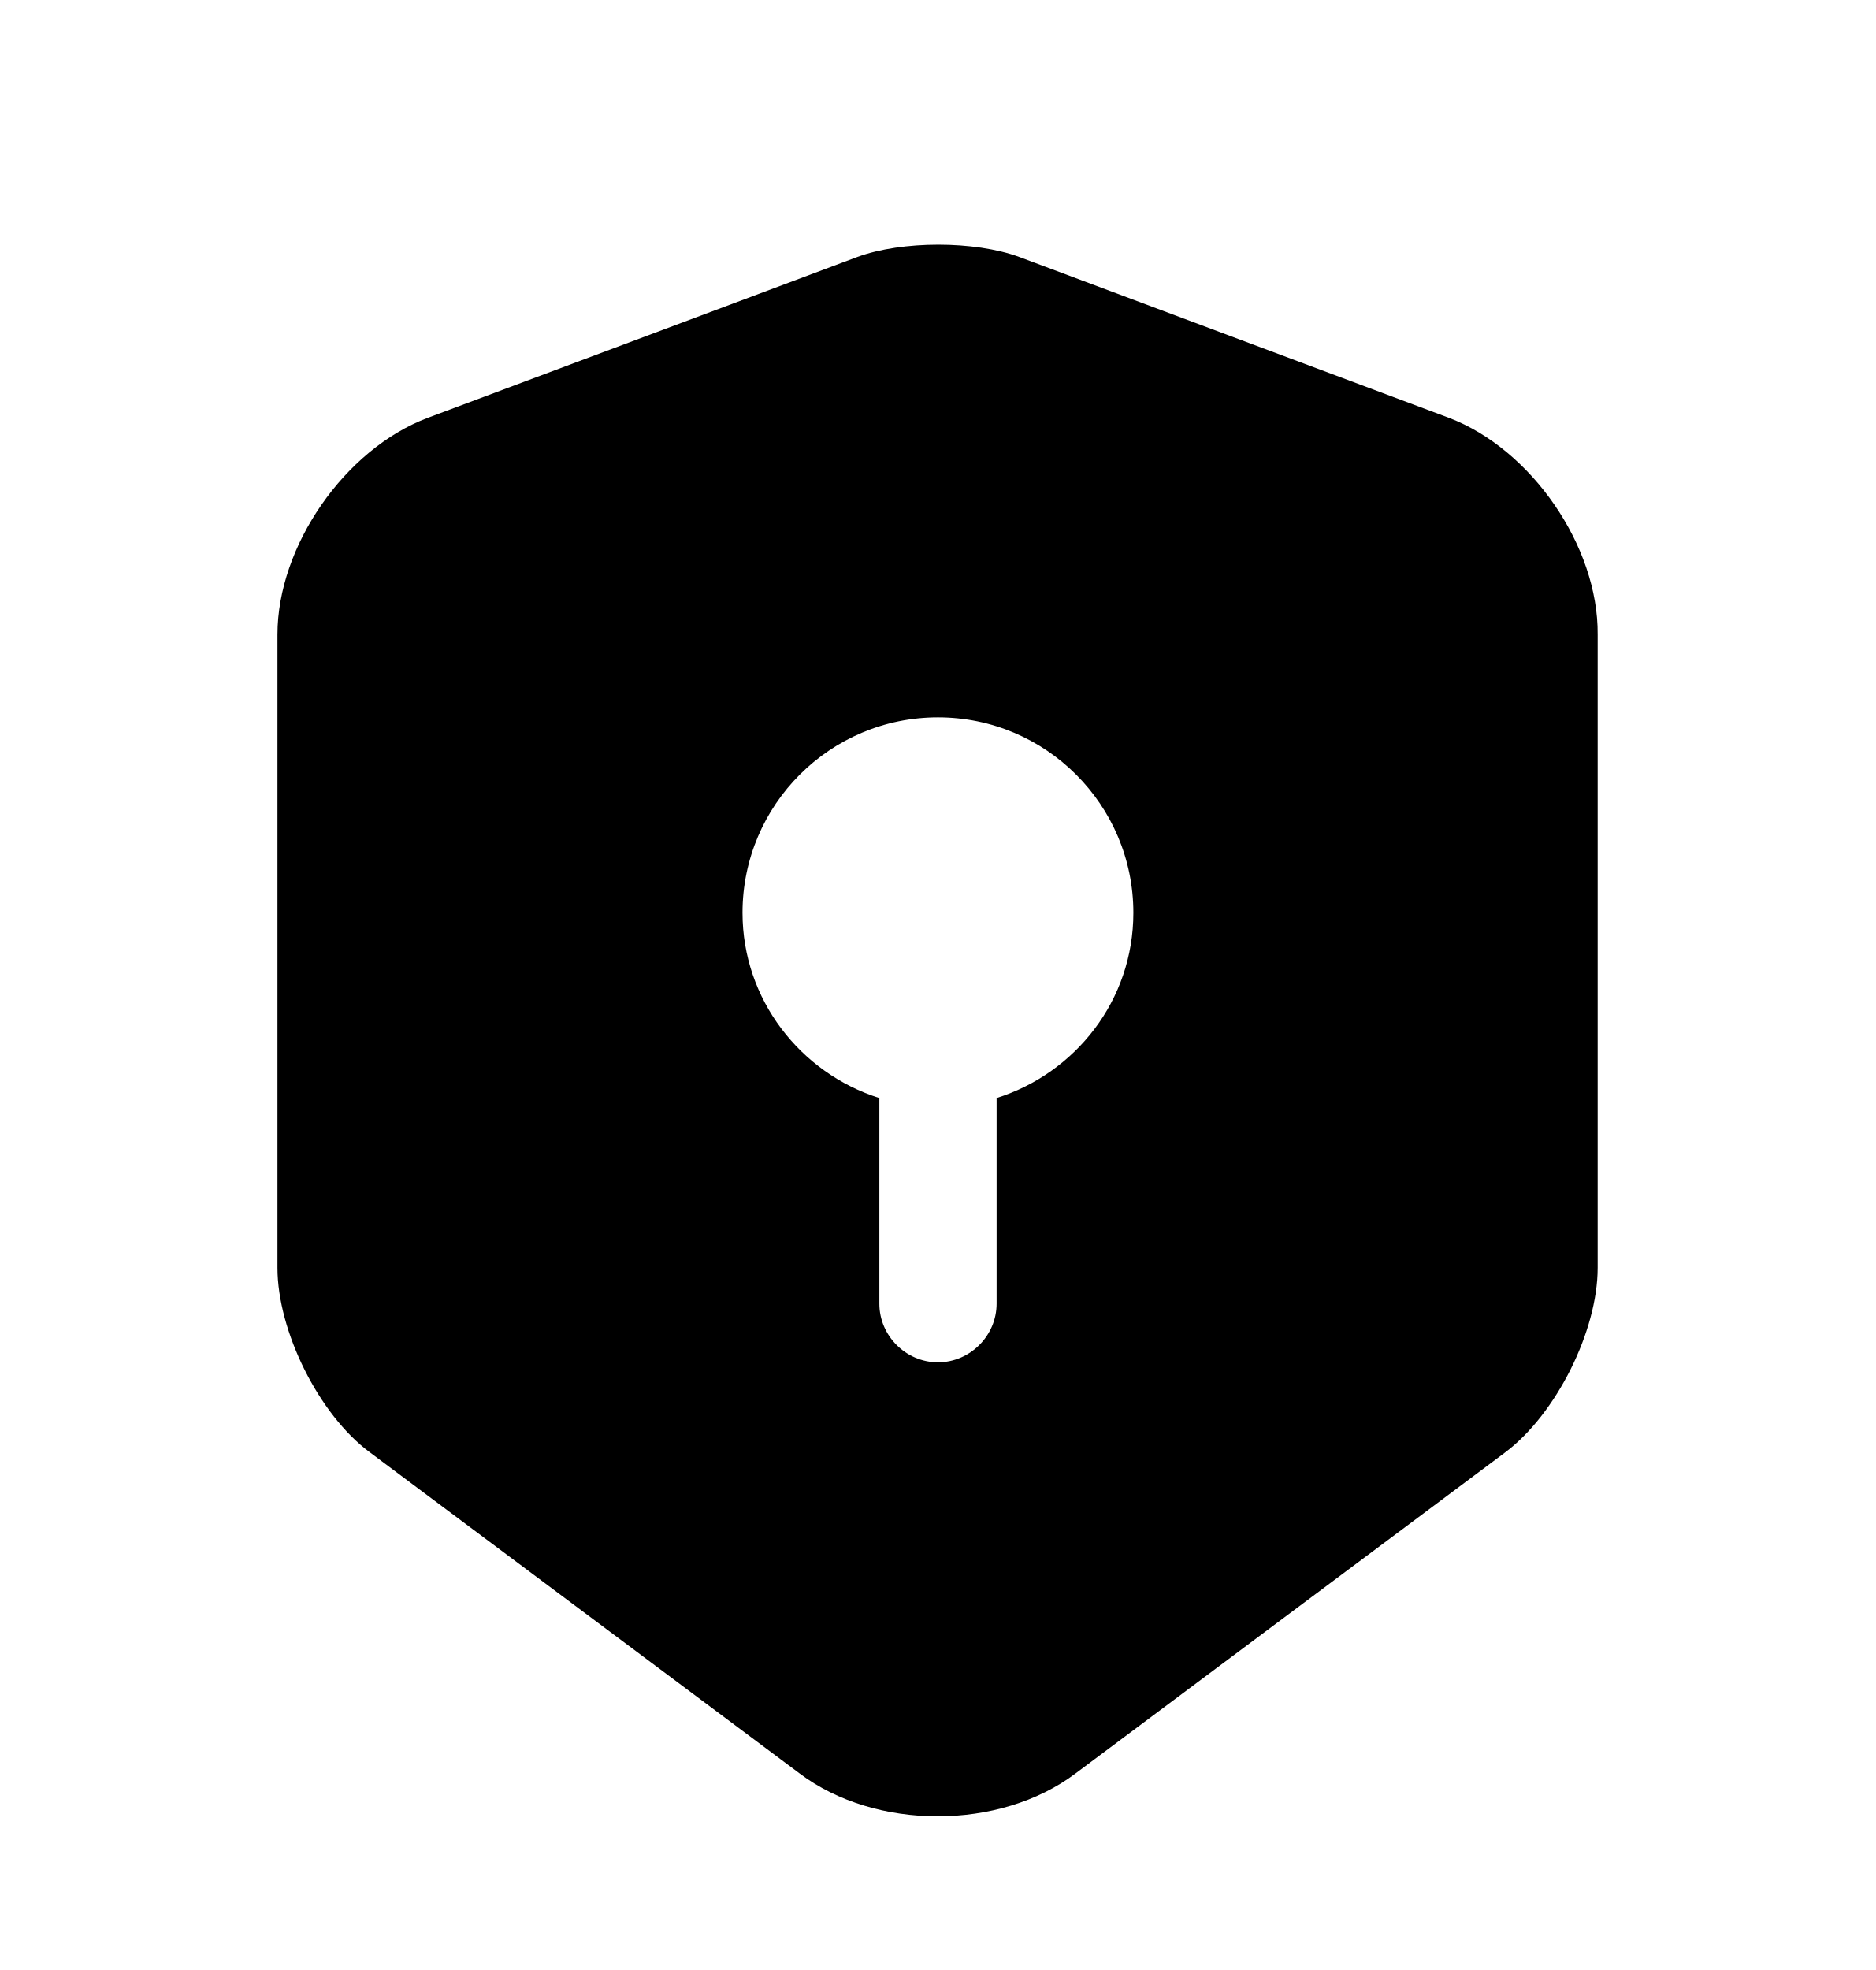
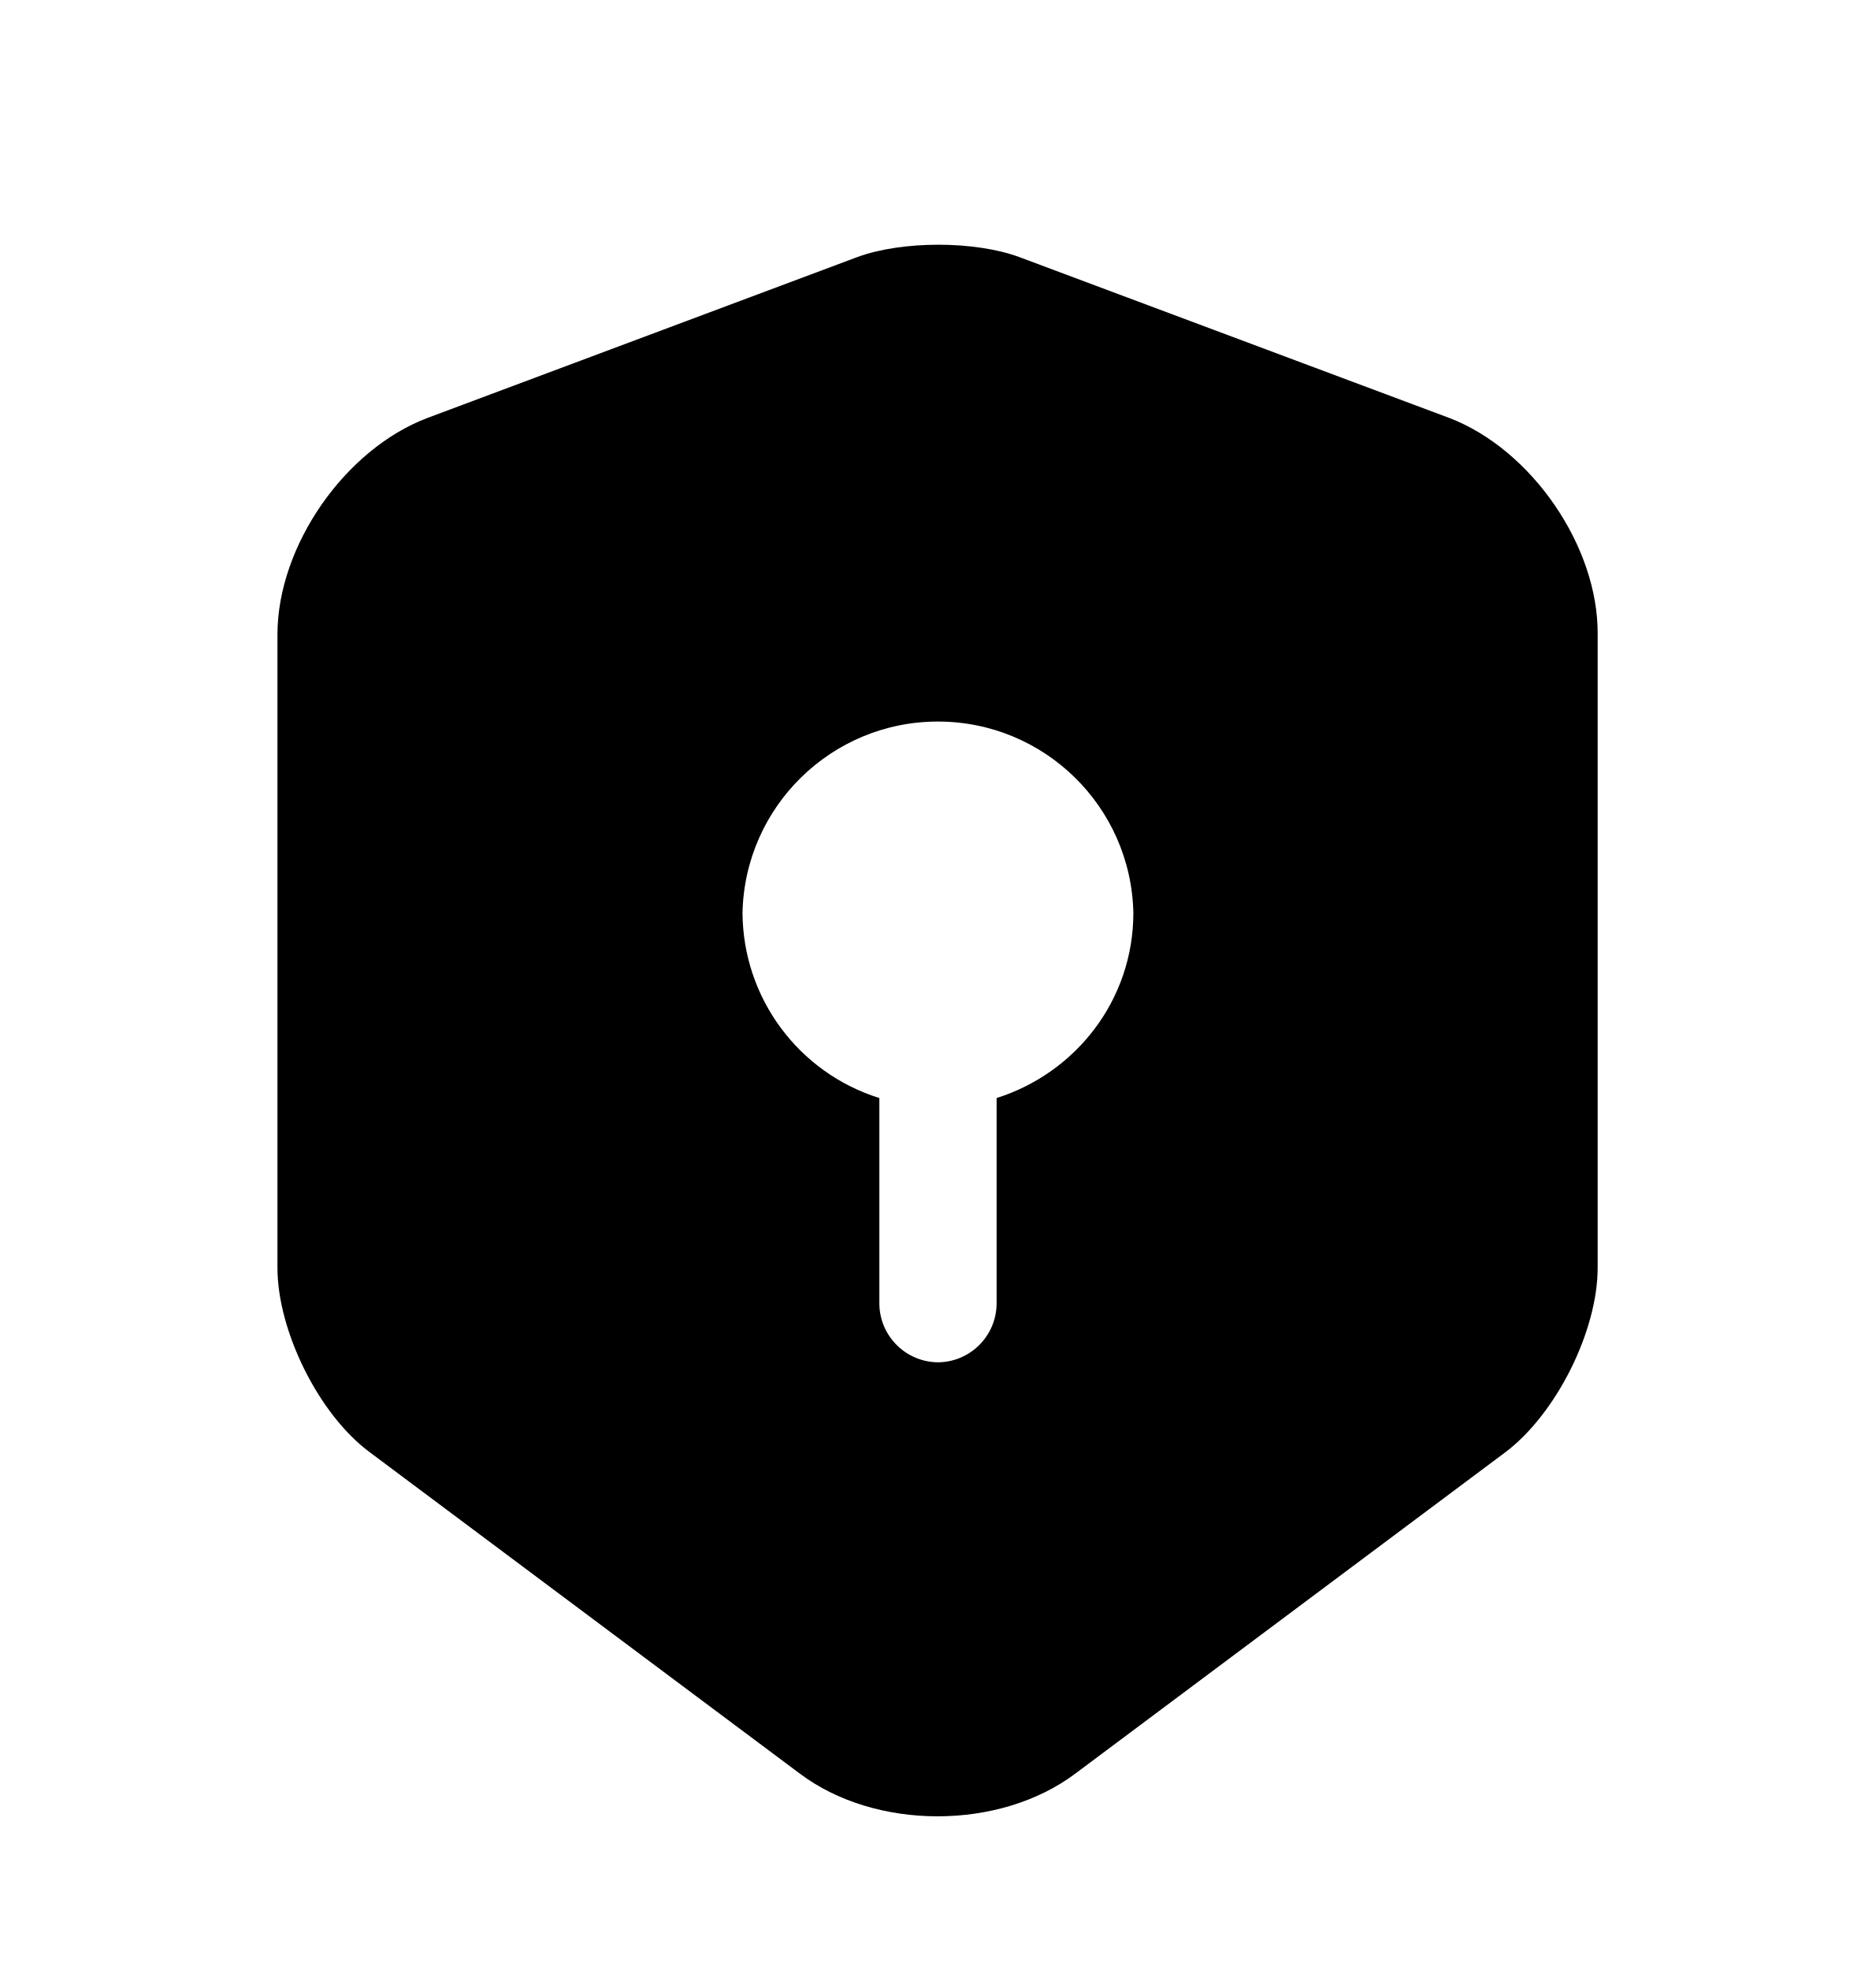
- <svg xmlns="http://www.w3.org/2000/svg" width="20" height="21" viewBox="0 0 20 21" fill="none">
-   <path d="M15.45 4.455L10.866 2.739C10.391 2.564 9.616 2.564 9.141 2.739L4.558 4.455C3.675 4.789 2.958 5.822 2.958 6.764V13.514C2.958 14.189 3.4 15.08 3.941 15.48L8.525 18.905C9.333 19.514 10.658 19.514 11.466 18.905L16.05 15.48C16.591 15.072 17.033 14.189 17.033 13.514V6.764C17.041 5.822 16.325 4.789 15.45 4.455ZM10.625 11.705V13.897C10.625 14.239 10.341 14.522 10 14.522C9.658 14.522 9.375 14.239 9.375 13.897V11.705C8.533 11.439 7.916 10.655 7.916 9.73C7.916 8.58 8.85 7.647 10 7.647C11.15 7.647 12.083 8.58 12.083 9.73C12.083 10.664 11.466 11.439 10.625 11.705Z" fill="black" />
+ <svg xmlns="http://www.w3.org/2000/svg" width="20" height="21" fill="none">
+   <path d="M15.45 4.455L10.866 2.74c-.475-.175-1.25-.175-1.725 0L4.558 4.455c-.883.334-1.6 1.367-1.6 2.309v6.75c0 .675.442 1.566.983 1.966l4.584 3.425c.808.609 2.133.609 2.941 0l4.584-3.425c.541-.408.983-1.291.983-1.966v-6.75c.008-.942-.708-1.975-1.583-2.309zm-4.825 7.25v2.192a.63.63 0 01-.625.625.63.63 0 01-.625-.625v-2.192A2.081 2.081 0 017.916 9.73a2.084 2.084 0 014.167 0c0 .934-.617 1.709-1.458 1.975z" fill="#000" />
</svg>
